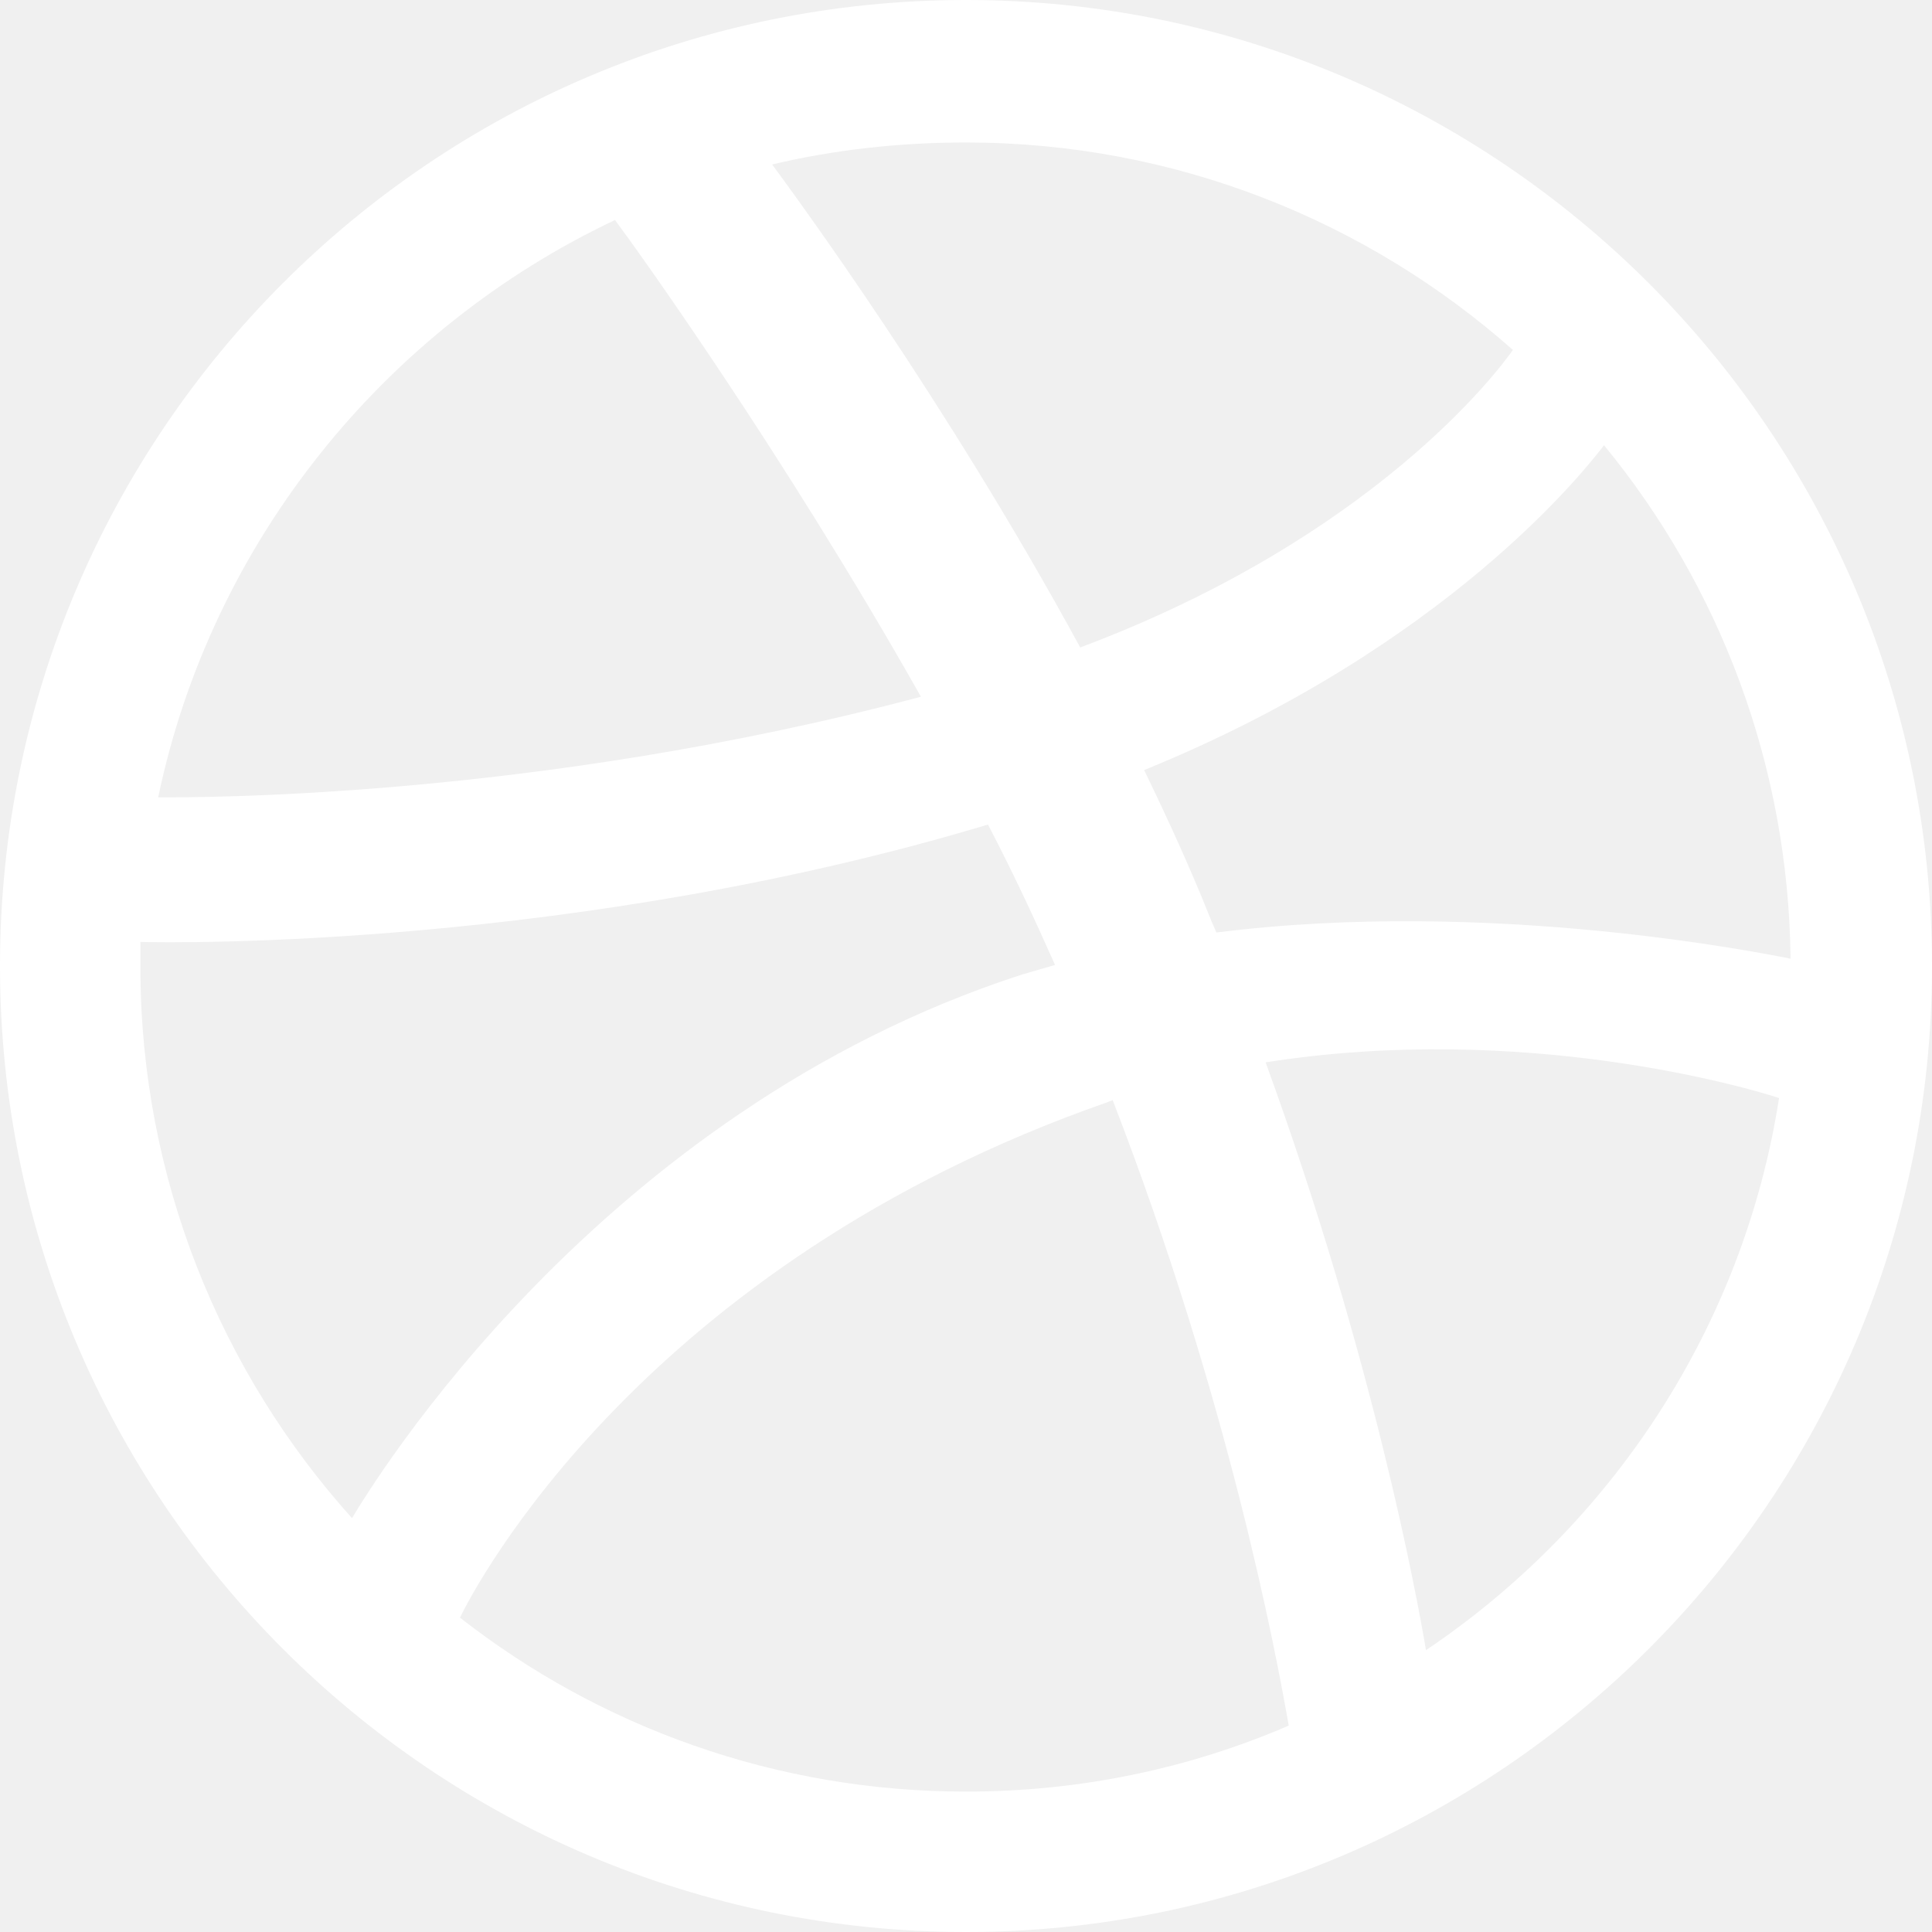
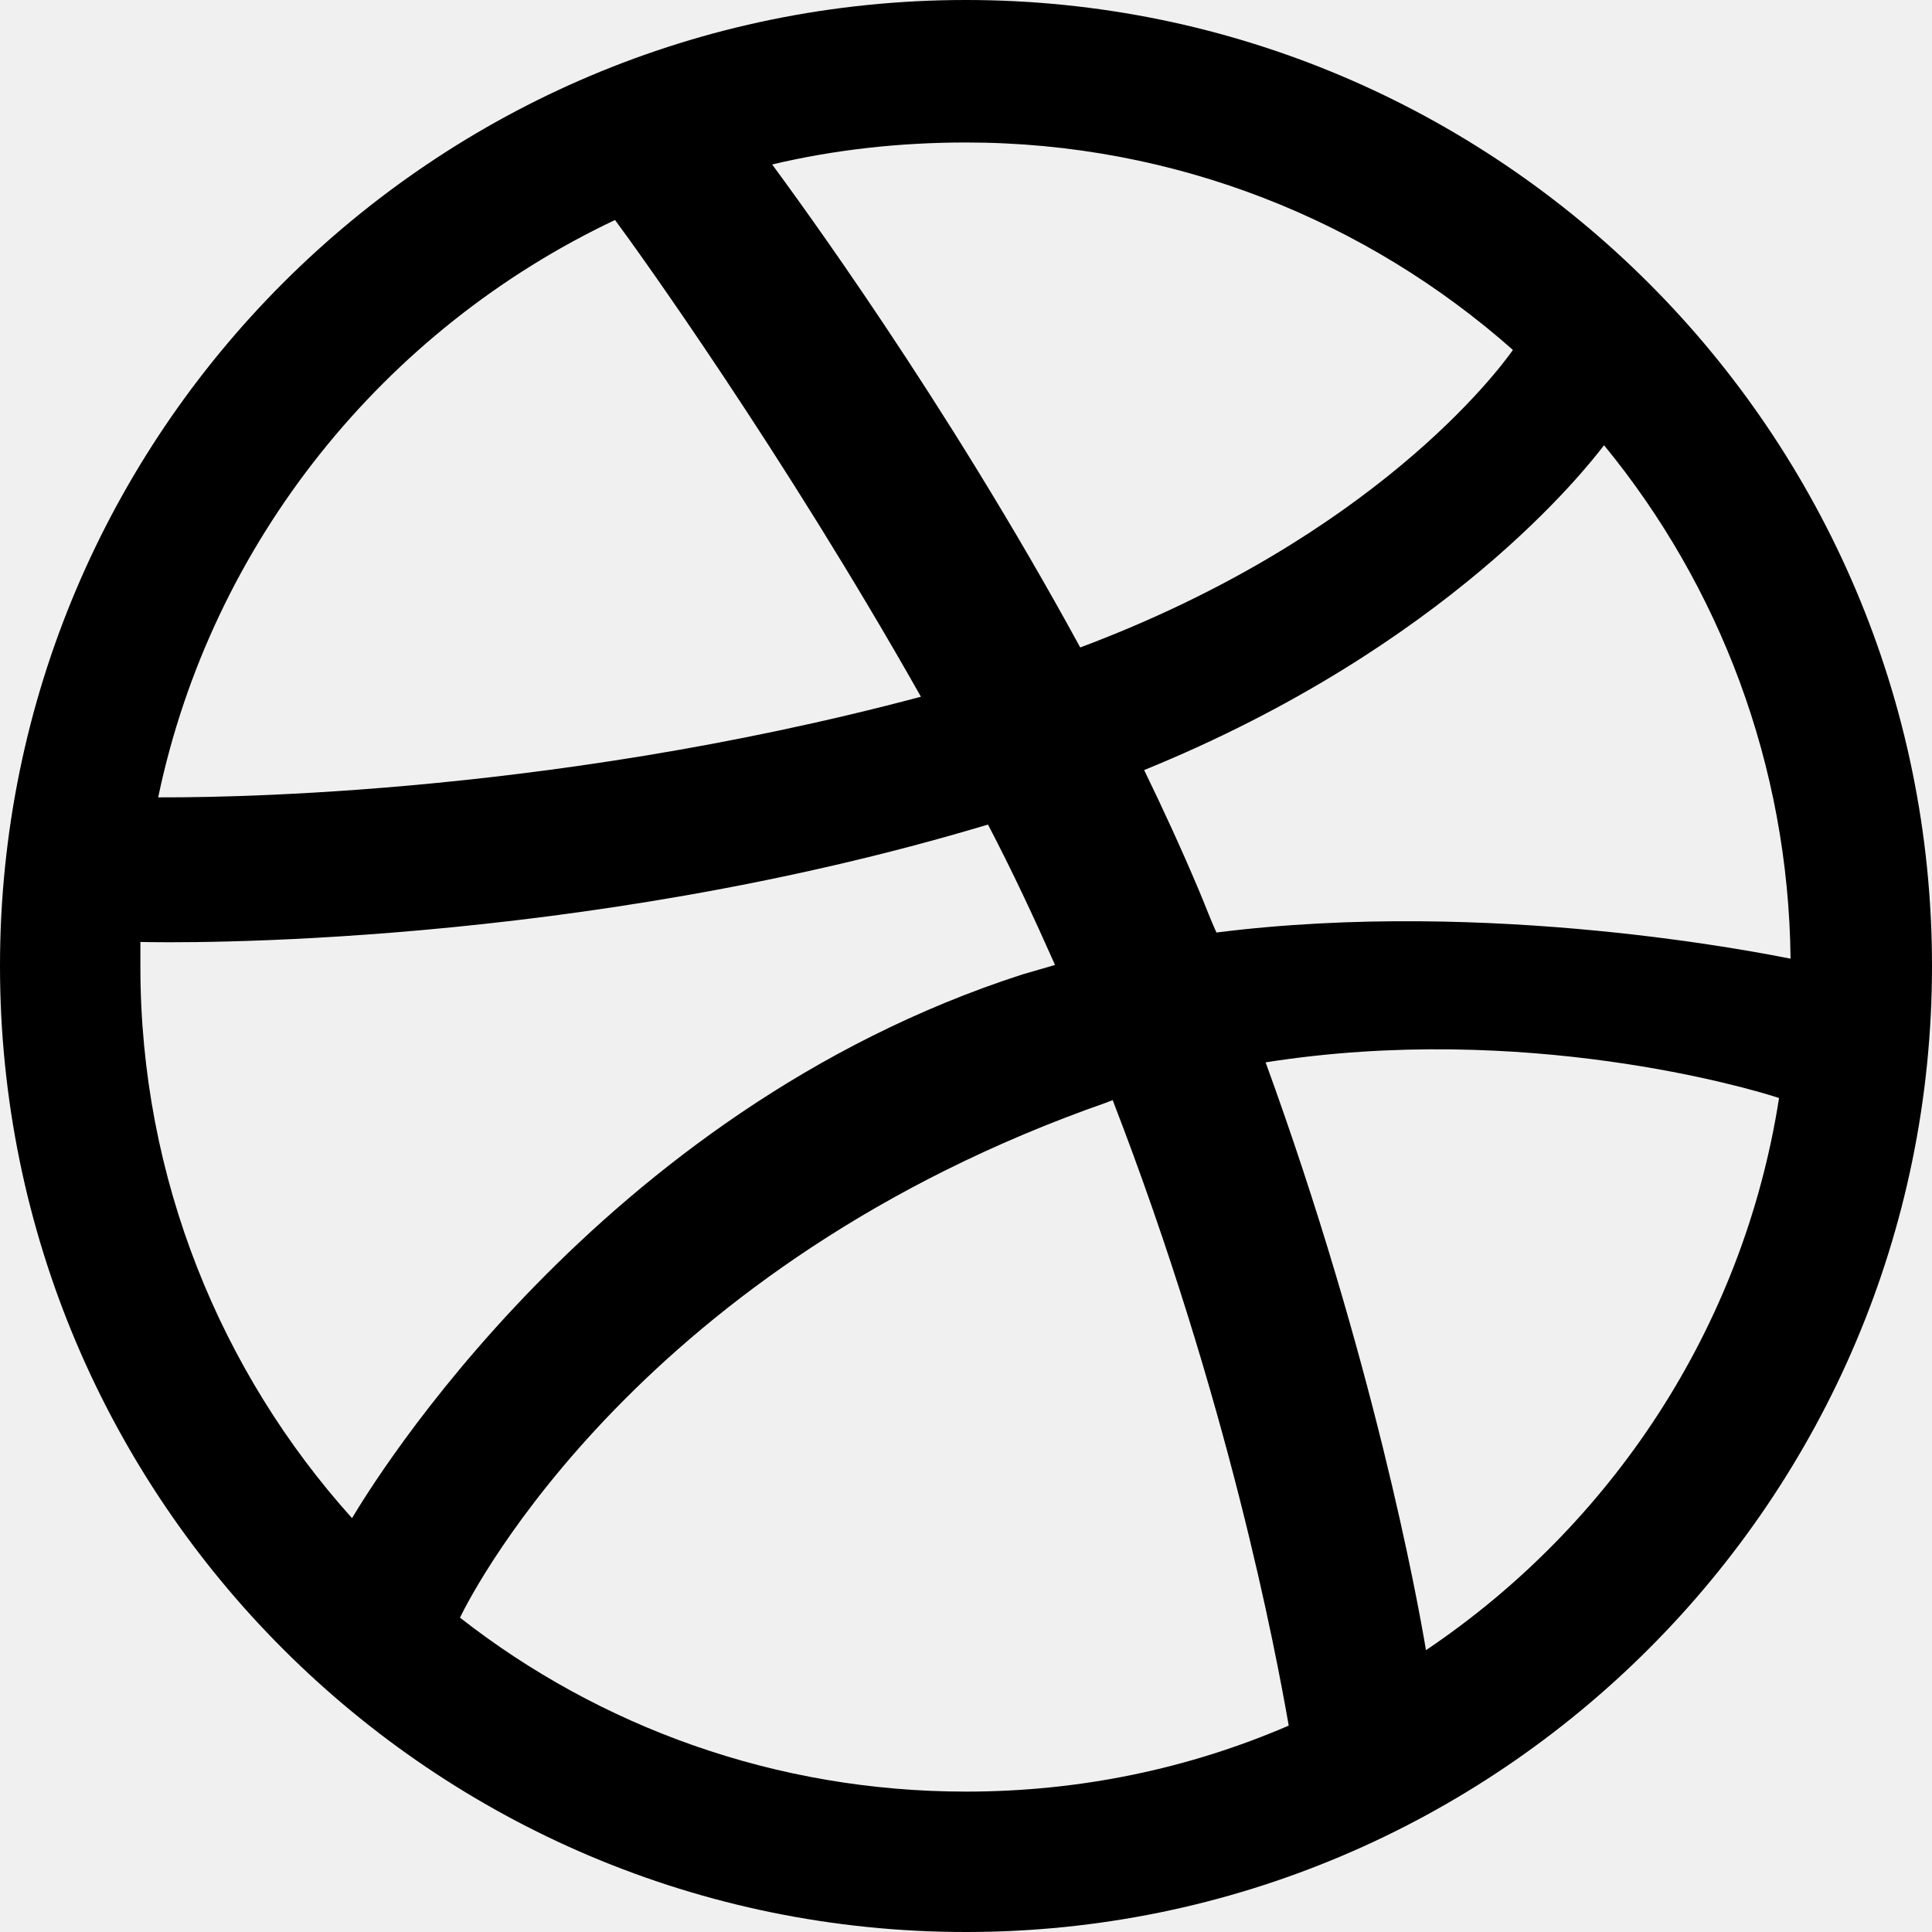
<svg xmlns="http://www.w3.org/2000/svg" width="100%" height="100%" viewBox="0 0 24 24" fill="none">
-   <path fill-rule="evenodd" clip-rule="evenodd" d="M12 0C5.375 0 0 5.375 0 12C0 18.625 5.375 24 12 24C18.612 24 24 18.625 24 12C24 5.375 18.612 0 12 0ZM19.926 5.531C21.358 7.275 22.217 9.501 22.243 11.909C21.905 11.844 18.521 11.154 15.111 11.584C15.033 11.414 14.967 11.232 14.889 11.05C14.681 10.555 14.447 10.048 14.213 9.566C17.987 8.03 19.705 5.818 19.926 5.531ZM12 1.77C14.603 1.77 16.985 2.746 18.794 4.347C18.612 4.607 17.063 6.677 13.419 8.043C11.74 4.959 9.879 2.434 9.592 2.043C10.36 1.861 11.167 1.77 12 1.77ZM7.64 2.733C7.913 3.098 9.735 5.636 11.44 8.655C6.651 9.931 2.421 9.905 1.965 9.905C2.629 6.729 4.777 4.087 7.64 2.733ZM1.744 12.013C1.744 11.909 1.744 11.805 1.744 11.701C2.187 11.714 7.158 11.779 12.273 10.243C12.573 10.816 12.846 11.401 13.106 11.987C12.976 12.026 12.833 12.065 12.703 12.104C7.419 13.809 4.607 18.468 4.373 18.859C2.746 17.05 1.744 14.642 1.744 12.013ZM12 22.256C9.631 22.256 7.445 21.449 5.714 20.095C5.896 19.718 7.978 15.709 13.757 13.692C13.783 13.679 13.796 13.679 13.822 13.666C15.267 17.401 15.852 20.538 16.009 21.436C14.772 21.97 13.419 22.256 12 22.256ZM17.714 20.499C17.61 19.874 17.063 16.881 15.722 13.197C18.937 12.69 21.748 13.523 22.1 13.64C21.657 16.49 20.017 18.95 17.714 20.499Z" fill="white" />
+   <path fill-rule="evenodd" clip-rule="evenodd" d="M12 0C5.375 0 0 5.375 0 12C0 18.625 5.375 24 12 24C18.612 24 24 18.625 24 12C24 5.375 18.612 0 12 0ZM19.926 5.531C21.358 7.275 22.217 9.501 22.243 11.909C21.905 11.844 18.521 11.154 15.111 11.584C15.033 11.414 14.967 11.232 14.889 11.05C14.681 10.555 14.447 10.048 14.213 9.566C17.987 8.03 19.705 5.818 19.926 5.531ZM12 1.77C14.603 1.77 16.985 2.746 18.794 4.347C18.612 4.607 17.063 6.677 13.419 8.043C11.74 4.959 9.879 2.434 9.592 2.043C10.36 1.861 11.167 1.77 12 1.77ZM7.64 2.733C7.913 3.098 9.735 5.636 11.44 8.655C6.651 9.931 2.421 9.905 1.965 9.905C2.629 6.729 4.777 4.087 7.64 2.733ZM1.744 12.013C1.744 11.909 1.744 11.805 1.744 11.701C2.187 11.714 7.158 11.779 12.273 10.243C12.573 10.816 12.846 11.401 13.106 11.987C12.976 12.026 12.833 12.065 12.703 12.104C7.419 13.809 4.607 18.468 4.373 18.859C2.746 17.05 1.744 14.642 1.744 12.013ZM12 22.256C9.631 22.256 7.445 21.449 5.714 20.095C5.896 19.718 7.978 15.709 13.757 13.692C13.783 13.679 13.796 13.679 13.822 13.666C15.267 17.401 15.852 20.538 16.009 21.436C14.772 21.97 13.419 22.256 12 22.256ZM17.714 20.499C17.61 19.874 17.063 16.881 15.722 13.197C18.937 12.69 21.748 13.523 22.1 13.64C21.657 16.49 20.017 18.95 17.714 20.499Z" fill="currentColor" />
</svg>
